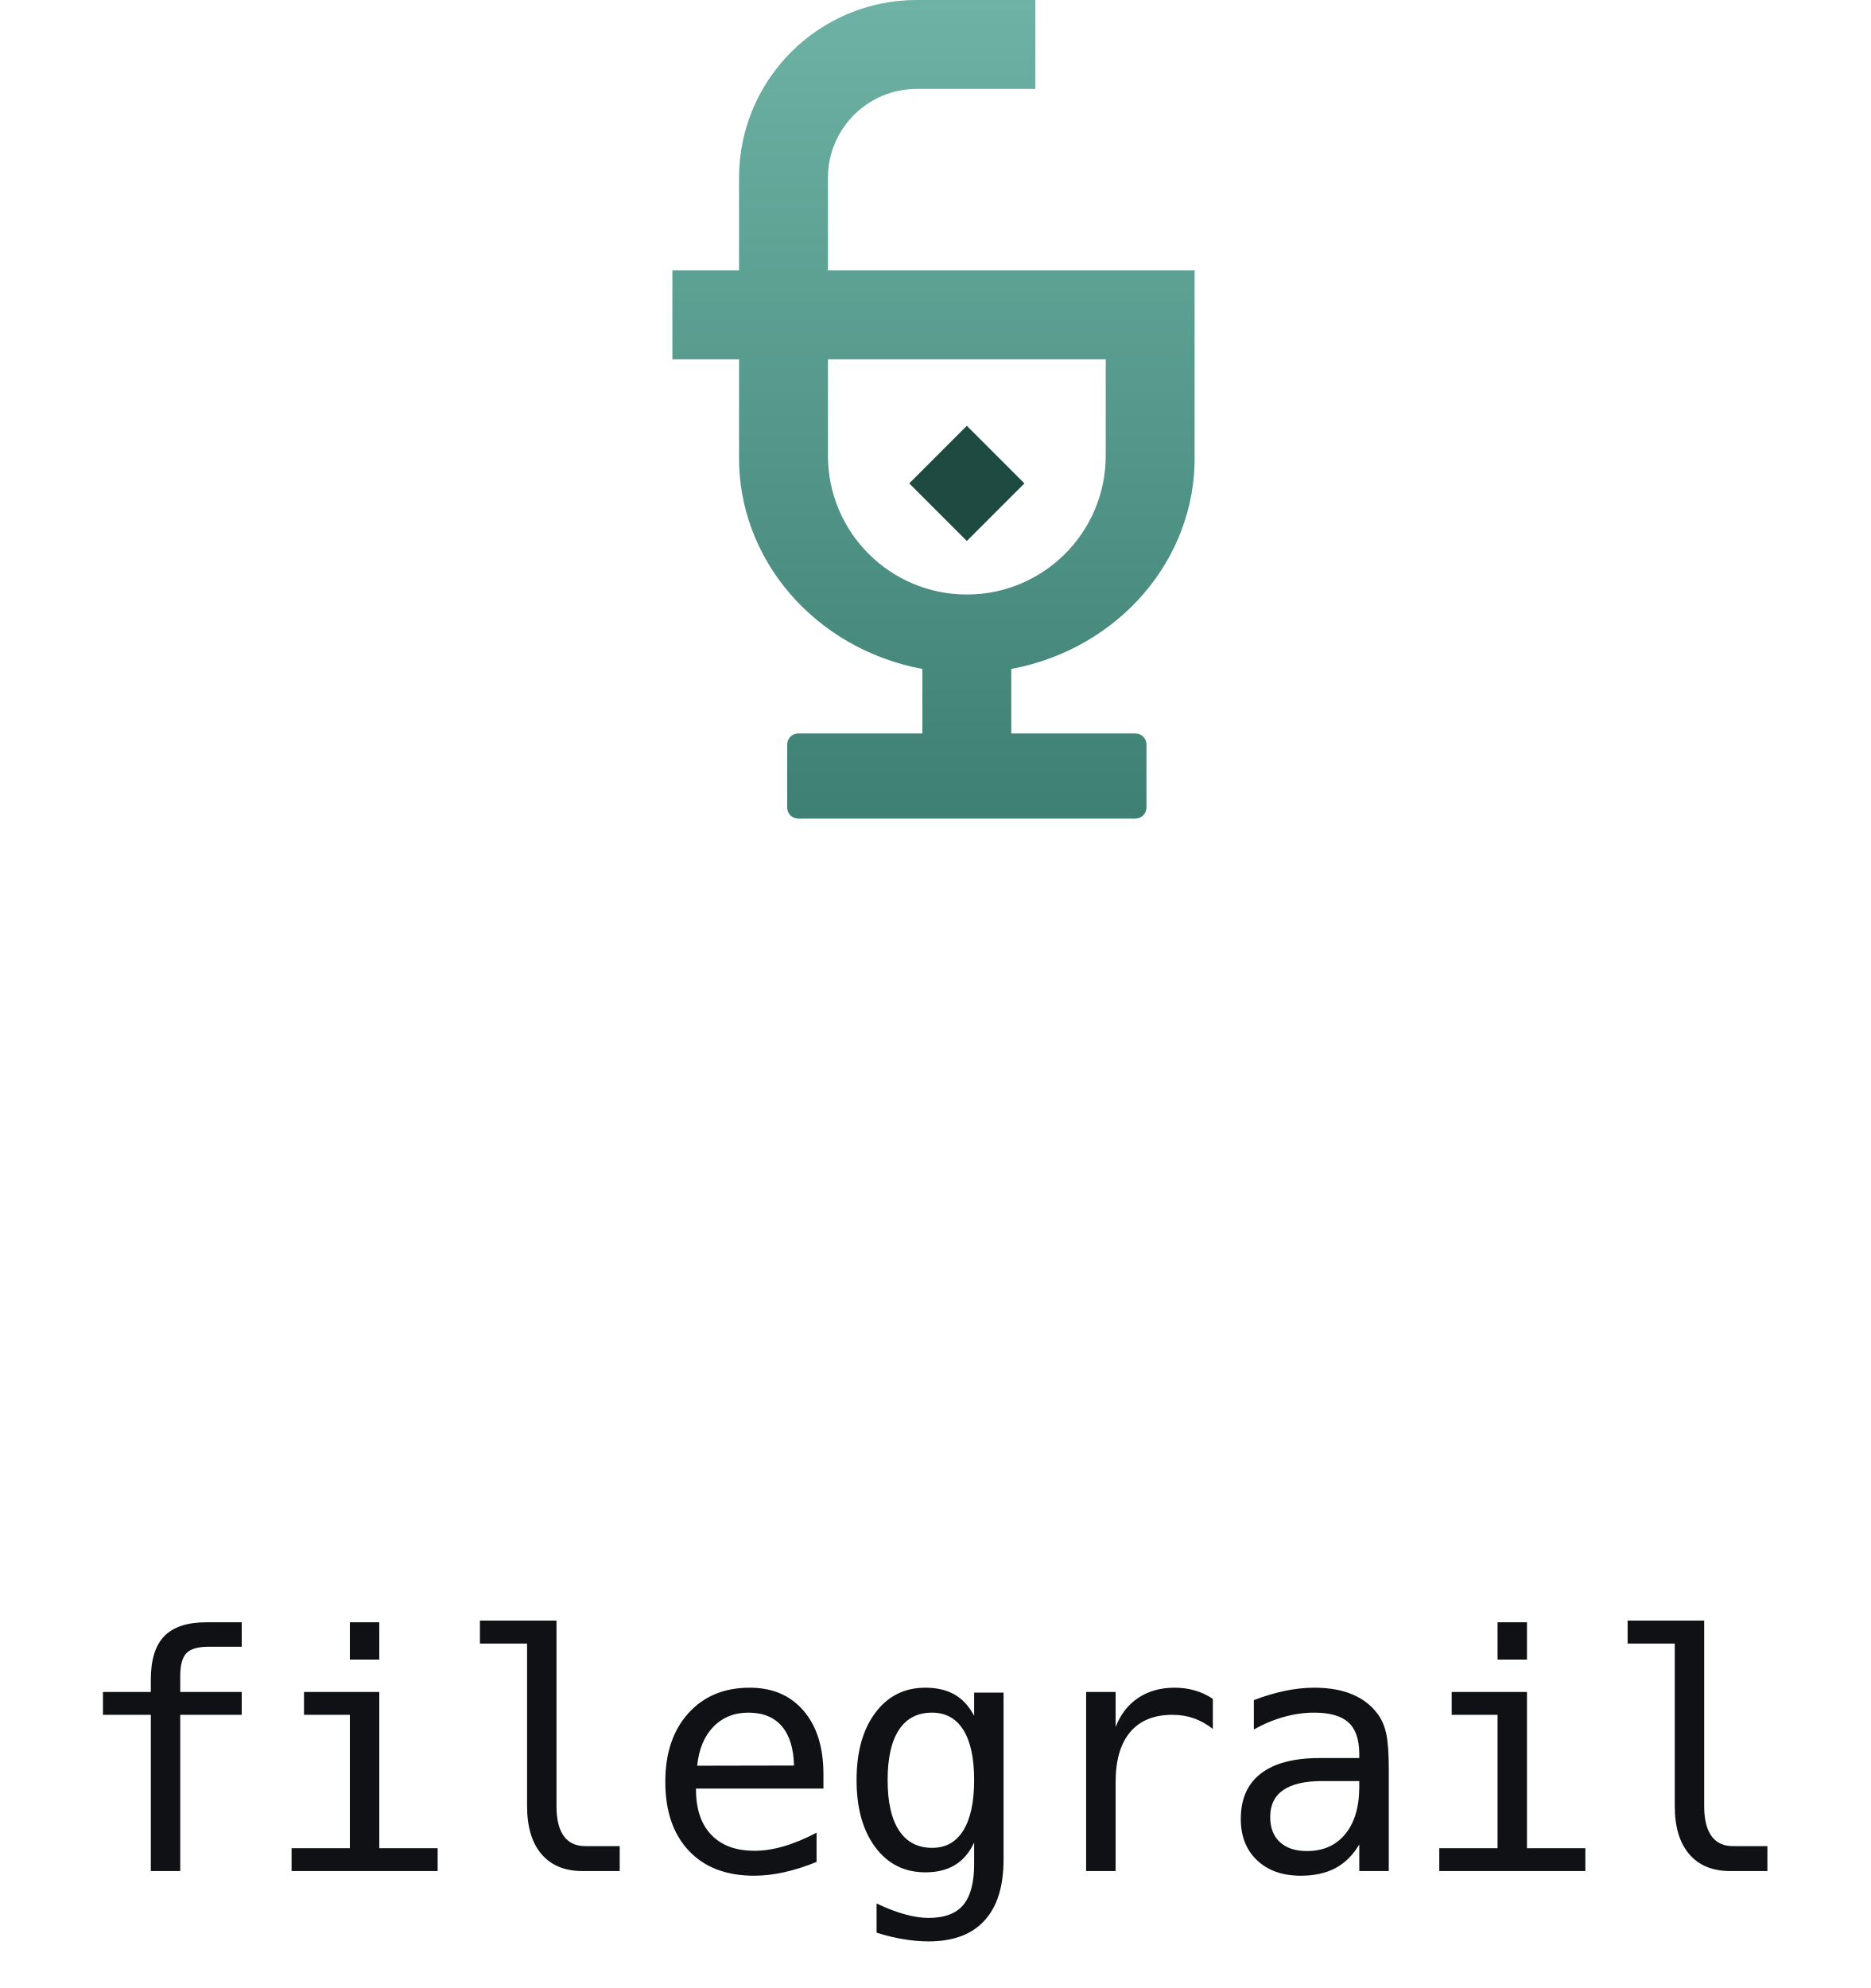
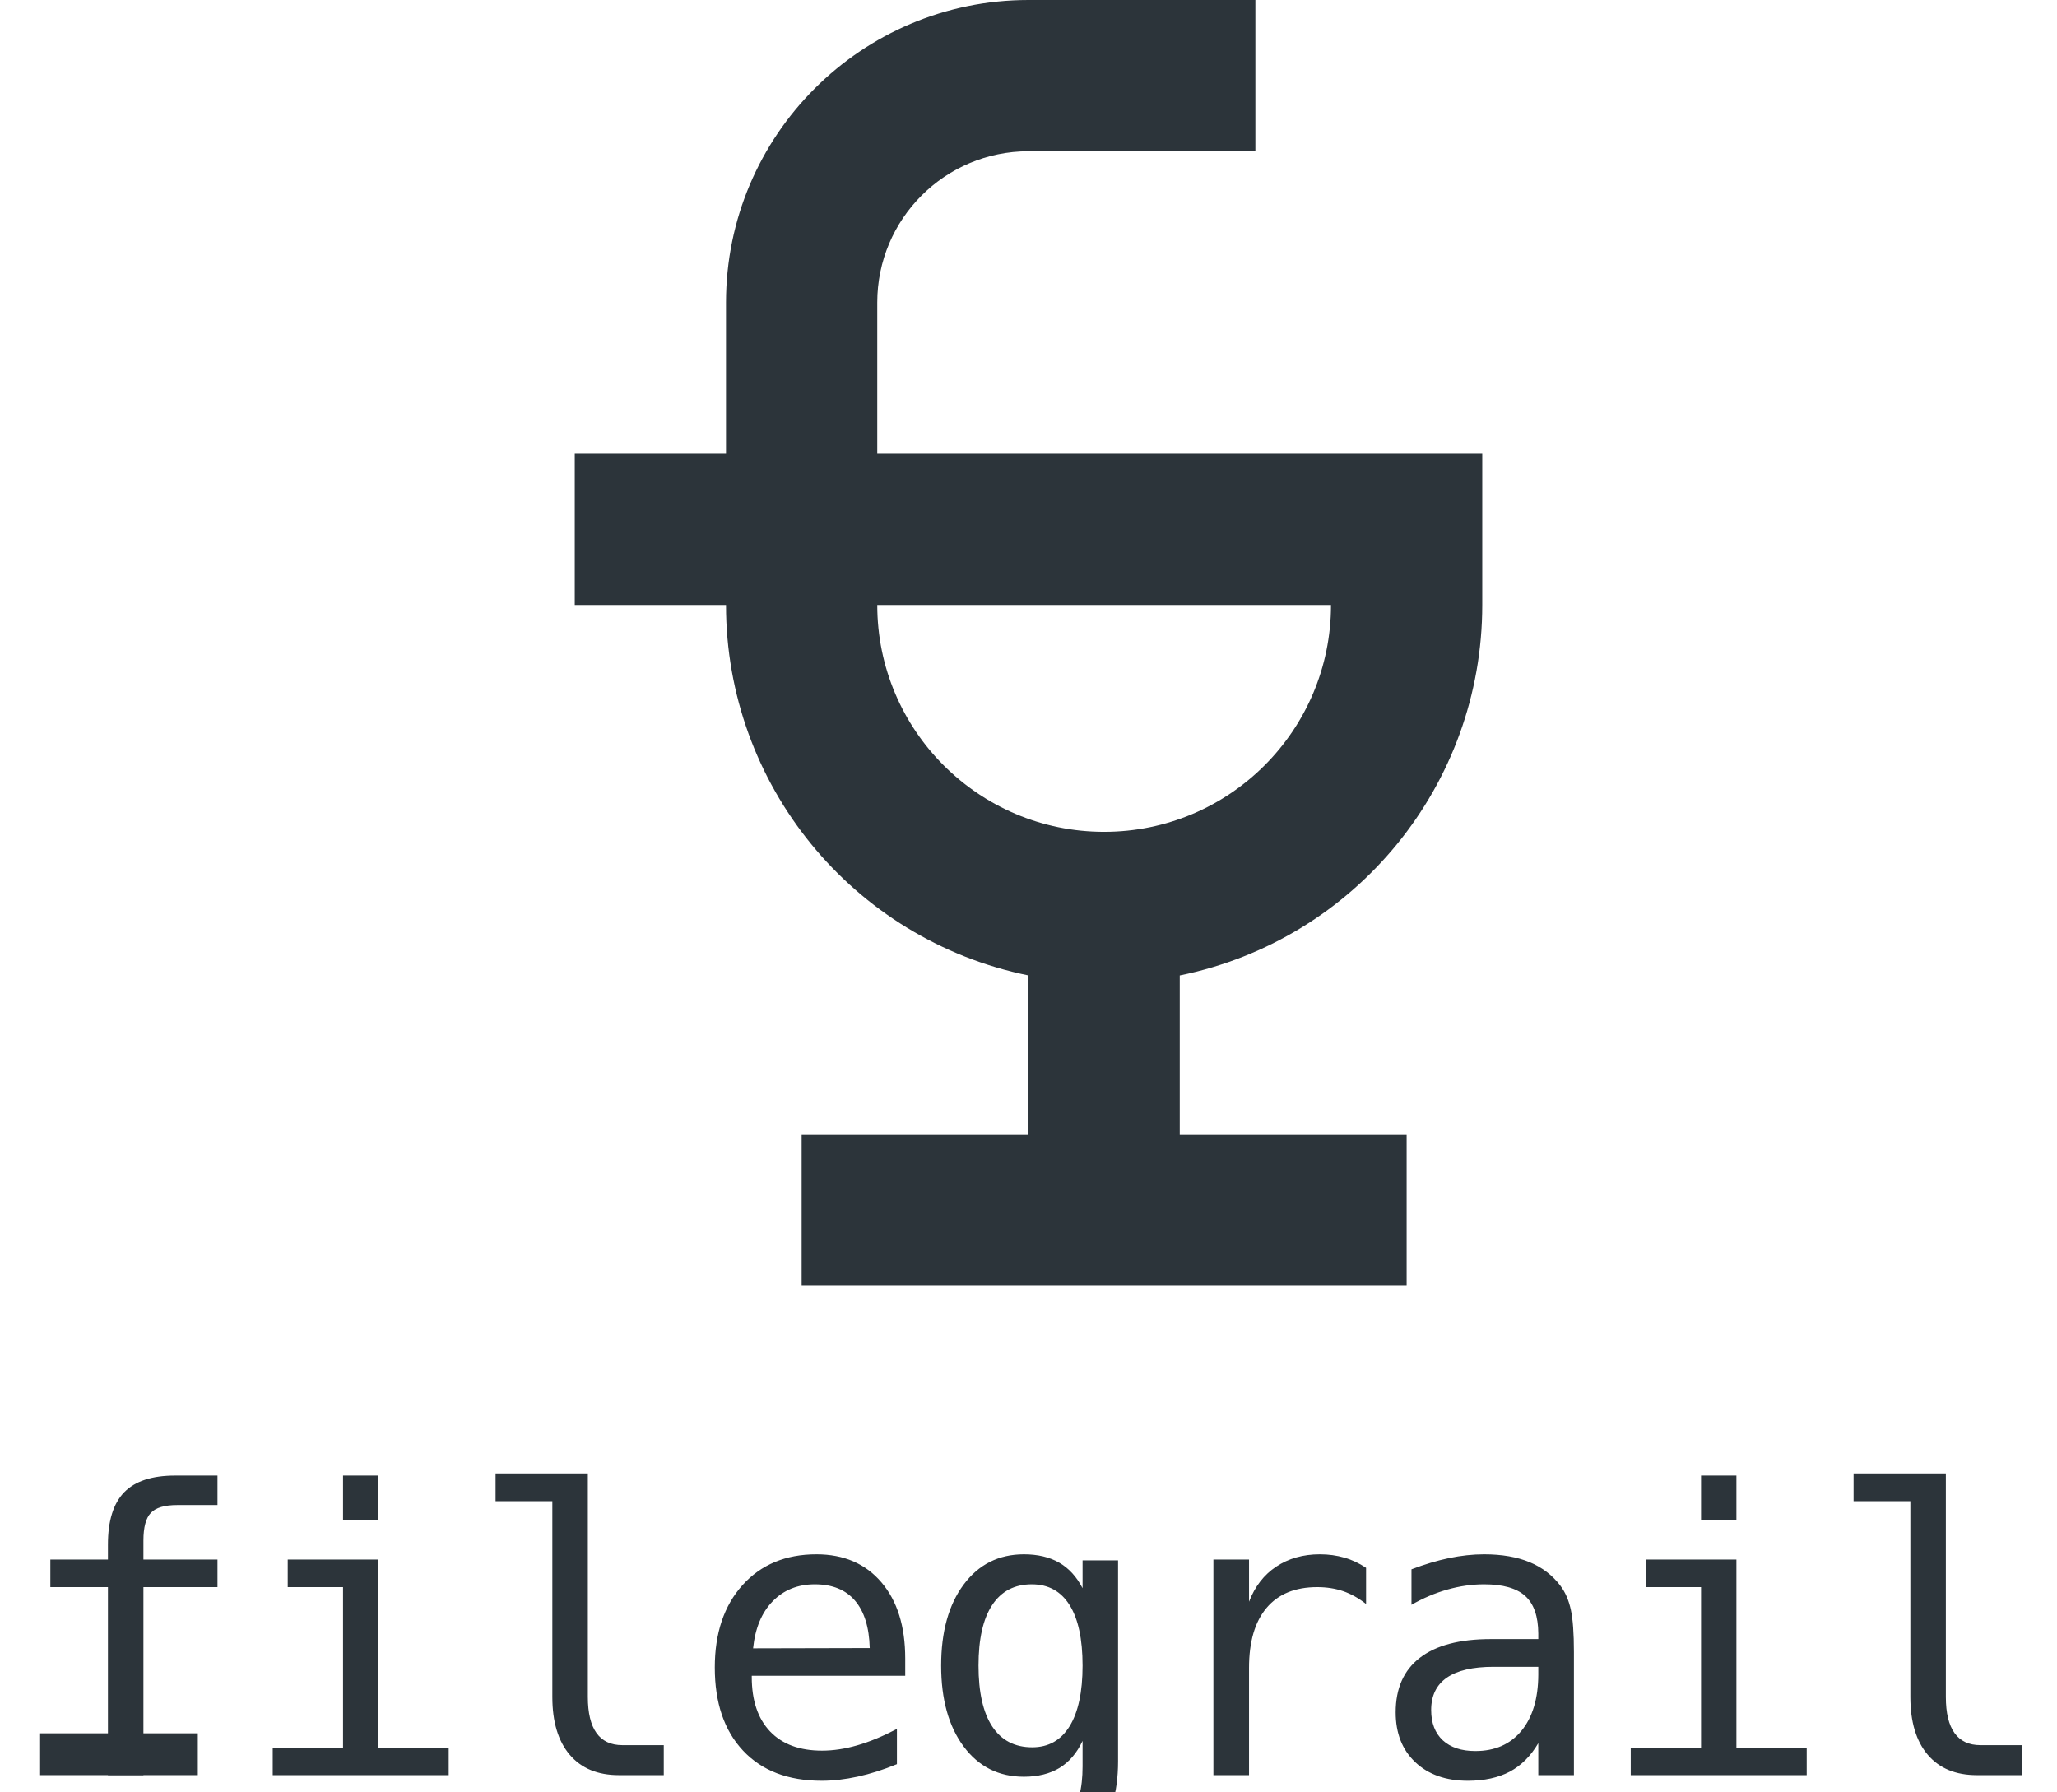
- <svg xmlns="http://www.w3.org/2000/svg" viewBox="0 0 320 340" width="320" height="340">
+ <svg xmlns="http://www.w3.org/2000/svg" viewBox="0 0 240 209" width="240" height="209">
+   <g transform="translate(67.06,0) scale(0.73529)">
+     <path fill="#2C343A" fill-rule="evenodd" d="M24,48 A48,48 0 0 1 72,0 H108 V24 H72 A24,24 0 0 0 48,48 V72 H144 V96 A60,60 0 0 1 96,154.79 V180 H132 V204 H36 V180 H72 V154.79 A60,60 0 0 1 24,96 H0 V72 H24 Z M48,96 H120 A36,36 0 0 1 48,96 Z" />
+   </g>
  <defs>
-     <linearGradient id="fgLight" x1="0" y1="0" x2="0" y2="1">
-       <stop offset="0" stop-color="#6DB2A4" />
-       <stop offset="1" stop-color="#3E8074" />
-     </linearGradient>
+     <clipPath id="fcutvl">
+       <rect x="-7.70" y="156.52" width="55.20" height="50.60" />
+     </clipPath>
  </defs>
-   <g transform="translate(115,0) scale(0.6335)">
-     <g transform="translate(-354,-82)">
-       <path fill="url(#fgLight)" fill-rule="evenodd" d="M354,155 L372,155 L372,130 A48,48 0 0 1 420,82 L452,82 L452,106 L420,106 A24,24 0 0 0 396,130 L396,155 L495,155 L495,205 A61.5,58 0 0 1 445.5,262.6 L445.5,280 L479,280 A3,3 0 0 1 482,283 L482,300 A3,3 0 0 1 479,303 L388,303 A3,3 0 0 1 385,300 L385,283 A3,3 0 0 1 388,280 L421.5,280 L421.5,262.6 A61.5,58 0 0 1 372,205 L372,179 L354,179 Z M396,179 L471,179 L471,205 A37.5,37.5 0 0 1 396,205 Z" />
-       <path fill="#1F4A42" d="M433.5,196.95 L449.05,212.5 L433.5,228.05 L417.95,212.5 Z" />
-     </g>
-   </g>
-   <text x="160" y="320" text-anchor="middle" font-family="'Spline Sans Mono',ui-monospace,Menlo,Consolas,monospace" font-size="56" font-weight="500" letter-spacing="-1" fill="#0F1115">filegrail</text>
+   <text x="1.50" y="207.12" font-family="'DM Mono',ui-monospace,Menlo,Consolas,monospace" font-size="46" font-weight="500" fill="#2C343A" clip-path="url(#fcutvl)">f</text>
+   <rect x="4.68" y="202.24" width="18.40" height="4.88" fill="#2C343A" />
+   <text x="27.82" y="207.12" font-family="'DM Mono',ui-monospace,Menlo,Consolas,monospace" font-size="46" font-weight="500" letter-spacing="-1.288" fill="#2C343A">ilegrail</text>
</svg>
